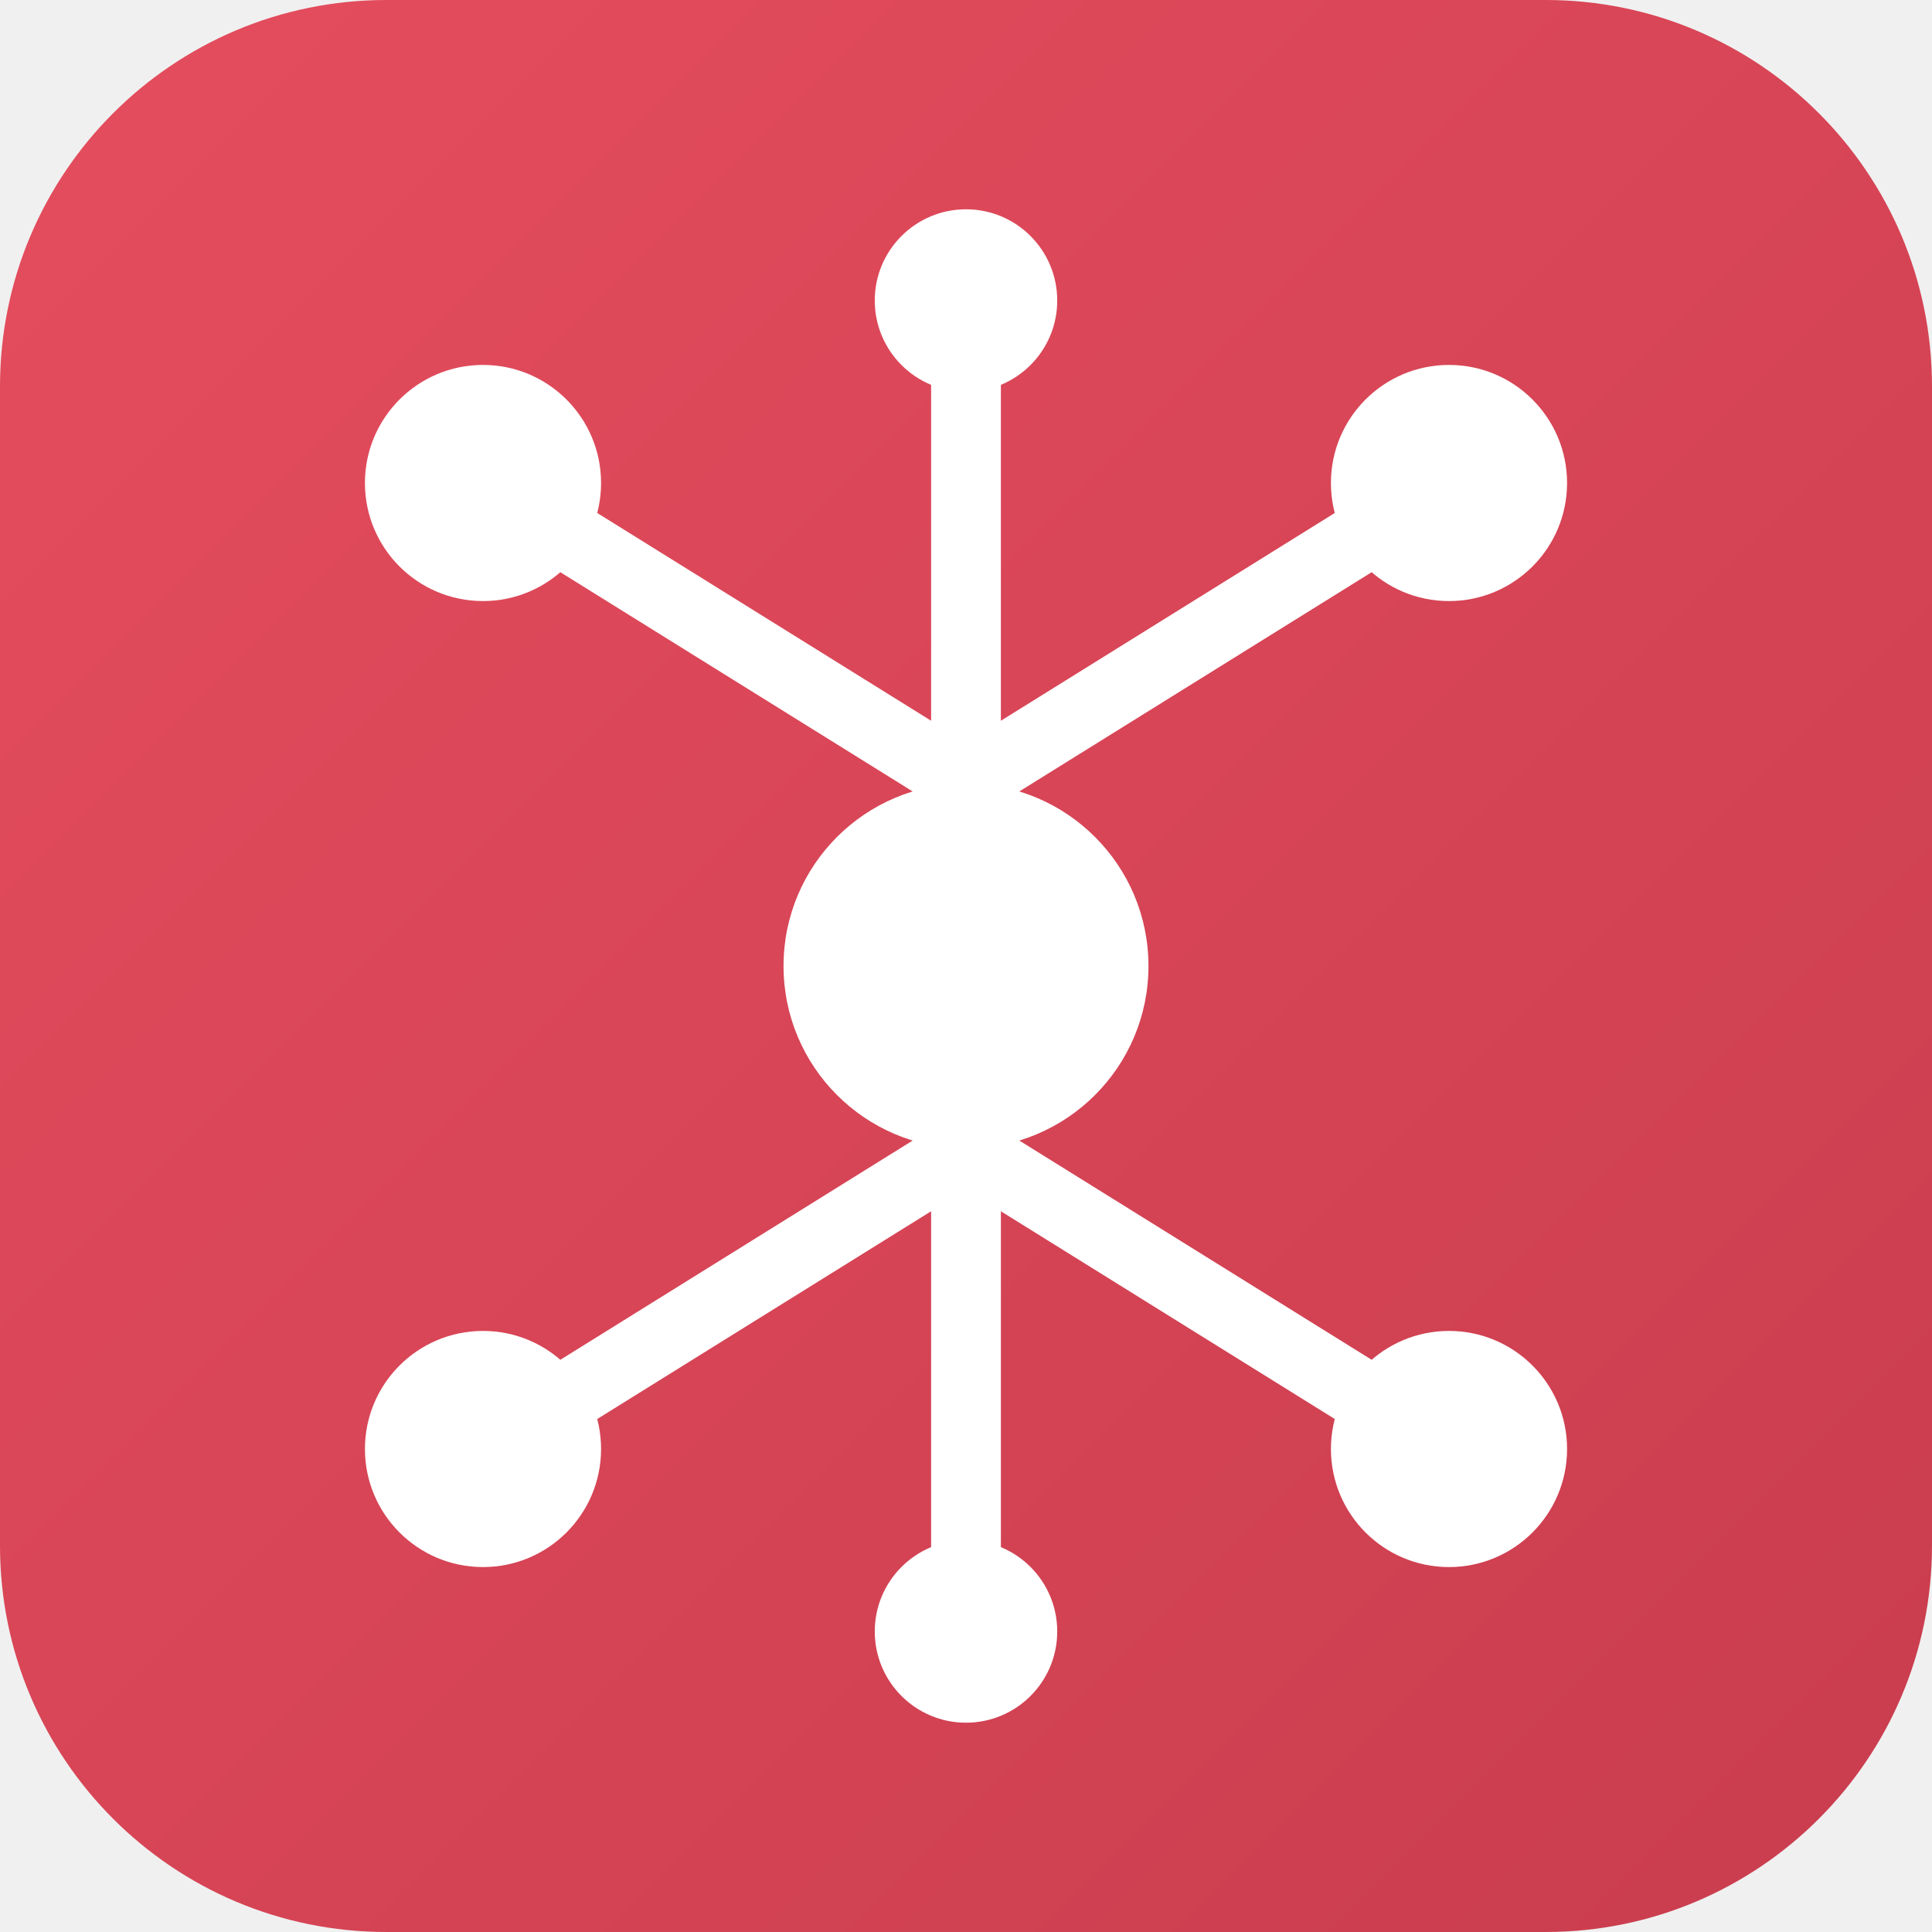
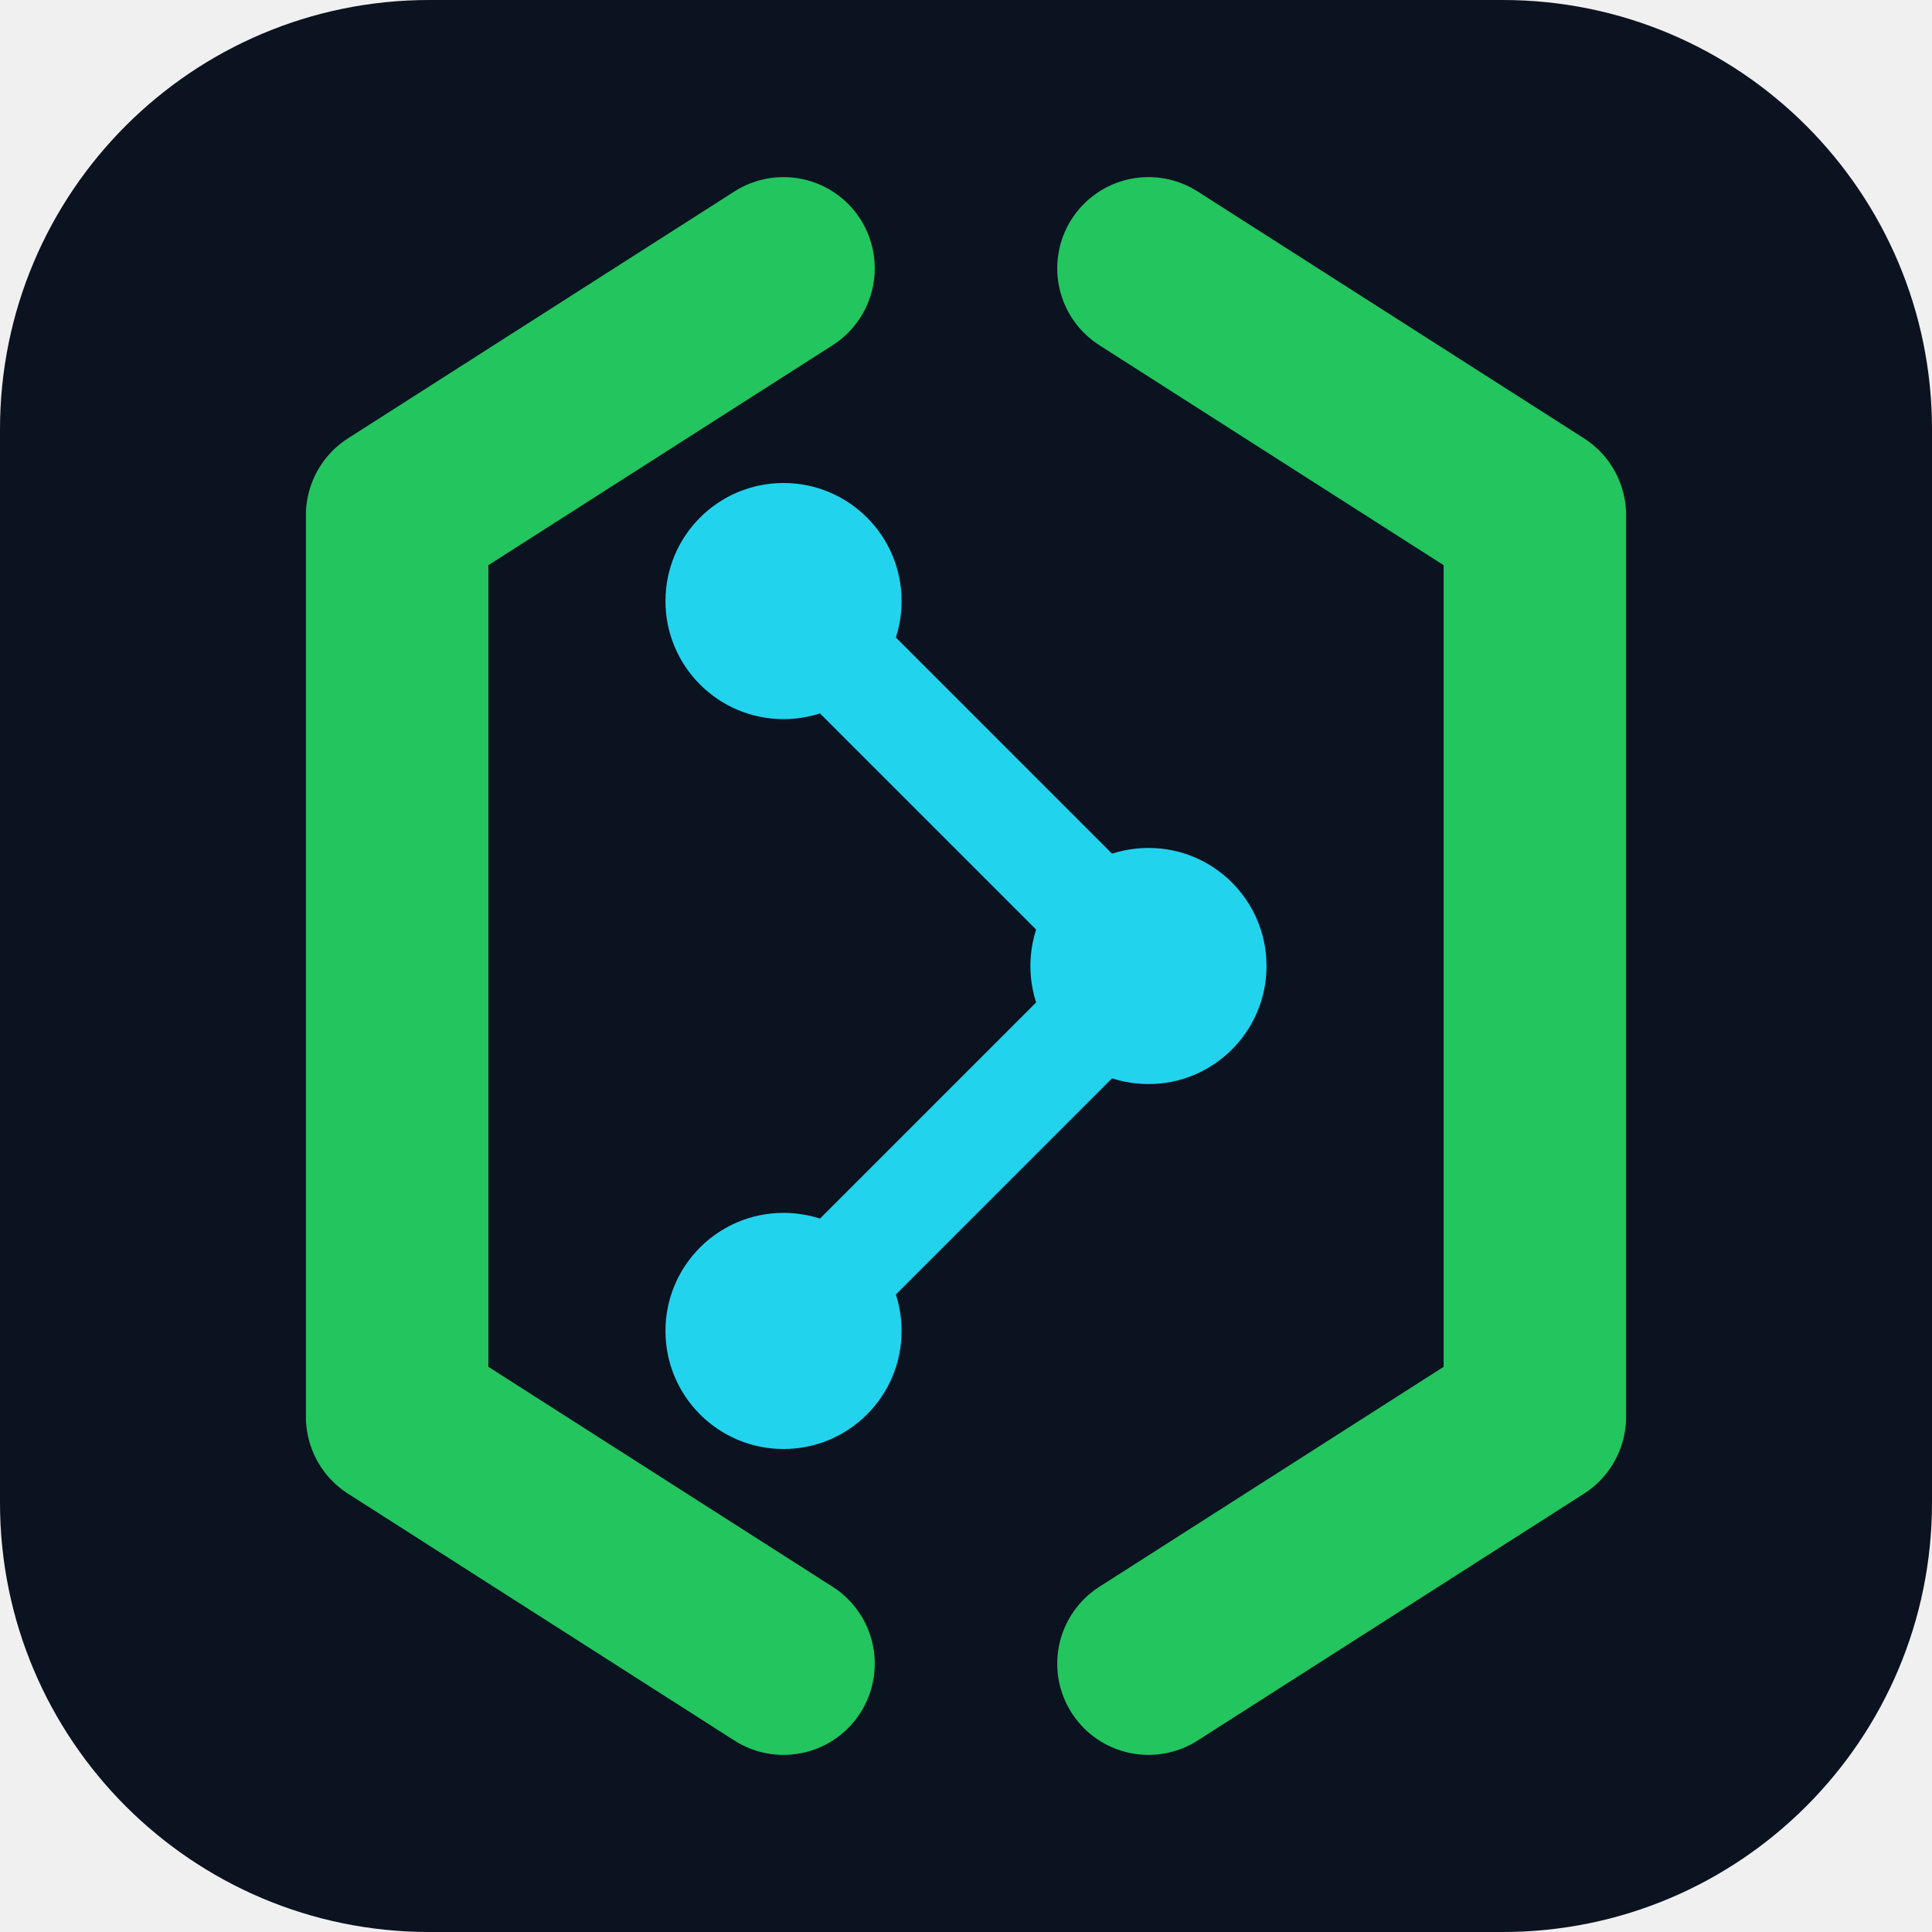
<svg xmlns="http://www.w3.org/2000/svg" width="180" height="180" viewBox="0 0 180 180" fill="none">
-   <rect width="180" height="180" rx="36" fill="url(#gradient)" />
-   <circle cx="90" cy="90" r="17" fill="white" />
-   <circle cx="45" cy="45" r="11" fill="white" />
-   <circle cx="135" cy="45" r="11" fill="white" />
-   <circle cx="45" cy="135" r="11" fill="white" />
-   <circle cx="135" cy="135" r="11" fill="white" />
-   <circle cx="90" cy="28" r="8.5" fill="white" />
-   <circle cx="90" cy="152" r="8.5" fill="white" />
-   <line x1="90" y1="73" x2="45" y2="45" stroke="white" stroke-width="6.5" stroke-linecap="round" />
-   <line x1="90" y1="73" x2="135" y2="45" stroke="white" stroke-width="6.5" stroke-linecap="round" />
-   <line x1="90" y1="107" x2="45" y2="135" stroke="white" stroke-width="6.5" stroke-linecap="round" />
-   <line x1="90" y1="107" x2="135" y2="135" stroke="white" stroke-width="6.5" stroke-linecap="round" />
-   <line x1="90" y1="73" x2="90" y2="28" stroke="white" stroke-width="6.5" stroke-linecap="round" />
-   <line x1="90" y1="107" x2="90" y2="152" stroke="white" stroke-width="6.5" stroke-linecap="round" />
-   <defs>
-     <linearGradient id="gradient" x1="0" y1="0" x2="180" y2="180" gradientUnits="userSpaceOnUse">
-       <stop stop-color="#E54D5E" />
-       <stop offset="1" stop-color="#C93D4E" />
-     </linearGradient>
-   </defs>
+   <rect width="180" height="180" rx="40" fill="#0b1220" />
+   <path d="M73 25 37 48v84l36 23M107 25l36 23v84l-36 23" stroke="#22c55e" stroke-width="17" stroke-linecap="round" stroke-linejoin="round" />
+   <path d="m73 56 34 34-34 34" stroke="#22d3ee" stroke-width="10" stroke-linecap="round" stroke-linejoin="round" />
+   <circle cx="73" cy="56" r="11" fill="#22d3ee" />
+   <circle cx="107" cy="90" r="11" fill="#22d3ee" />
+   <circle cx="73" cy="124" r="11" fill="#22d3ee" />
</svg>
